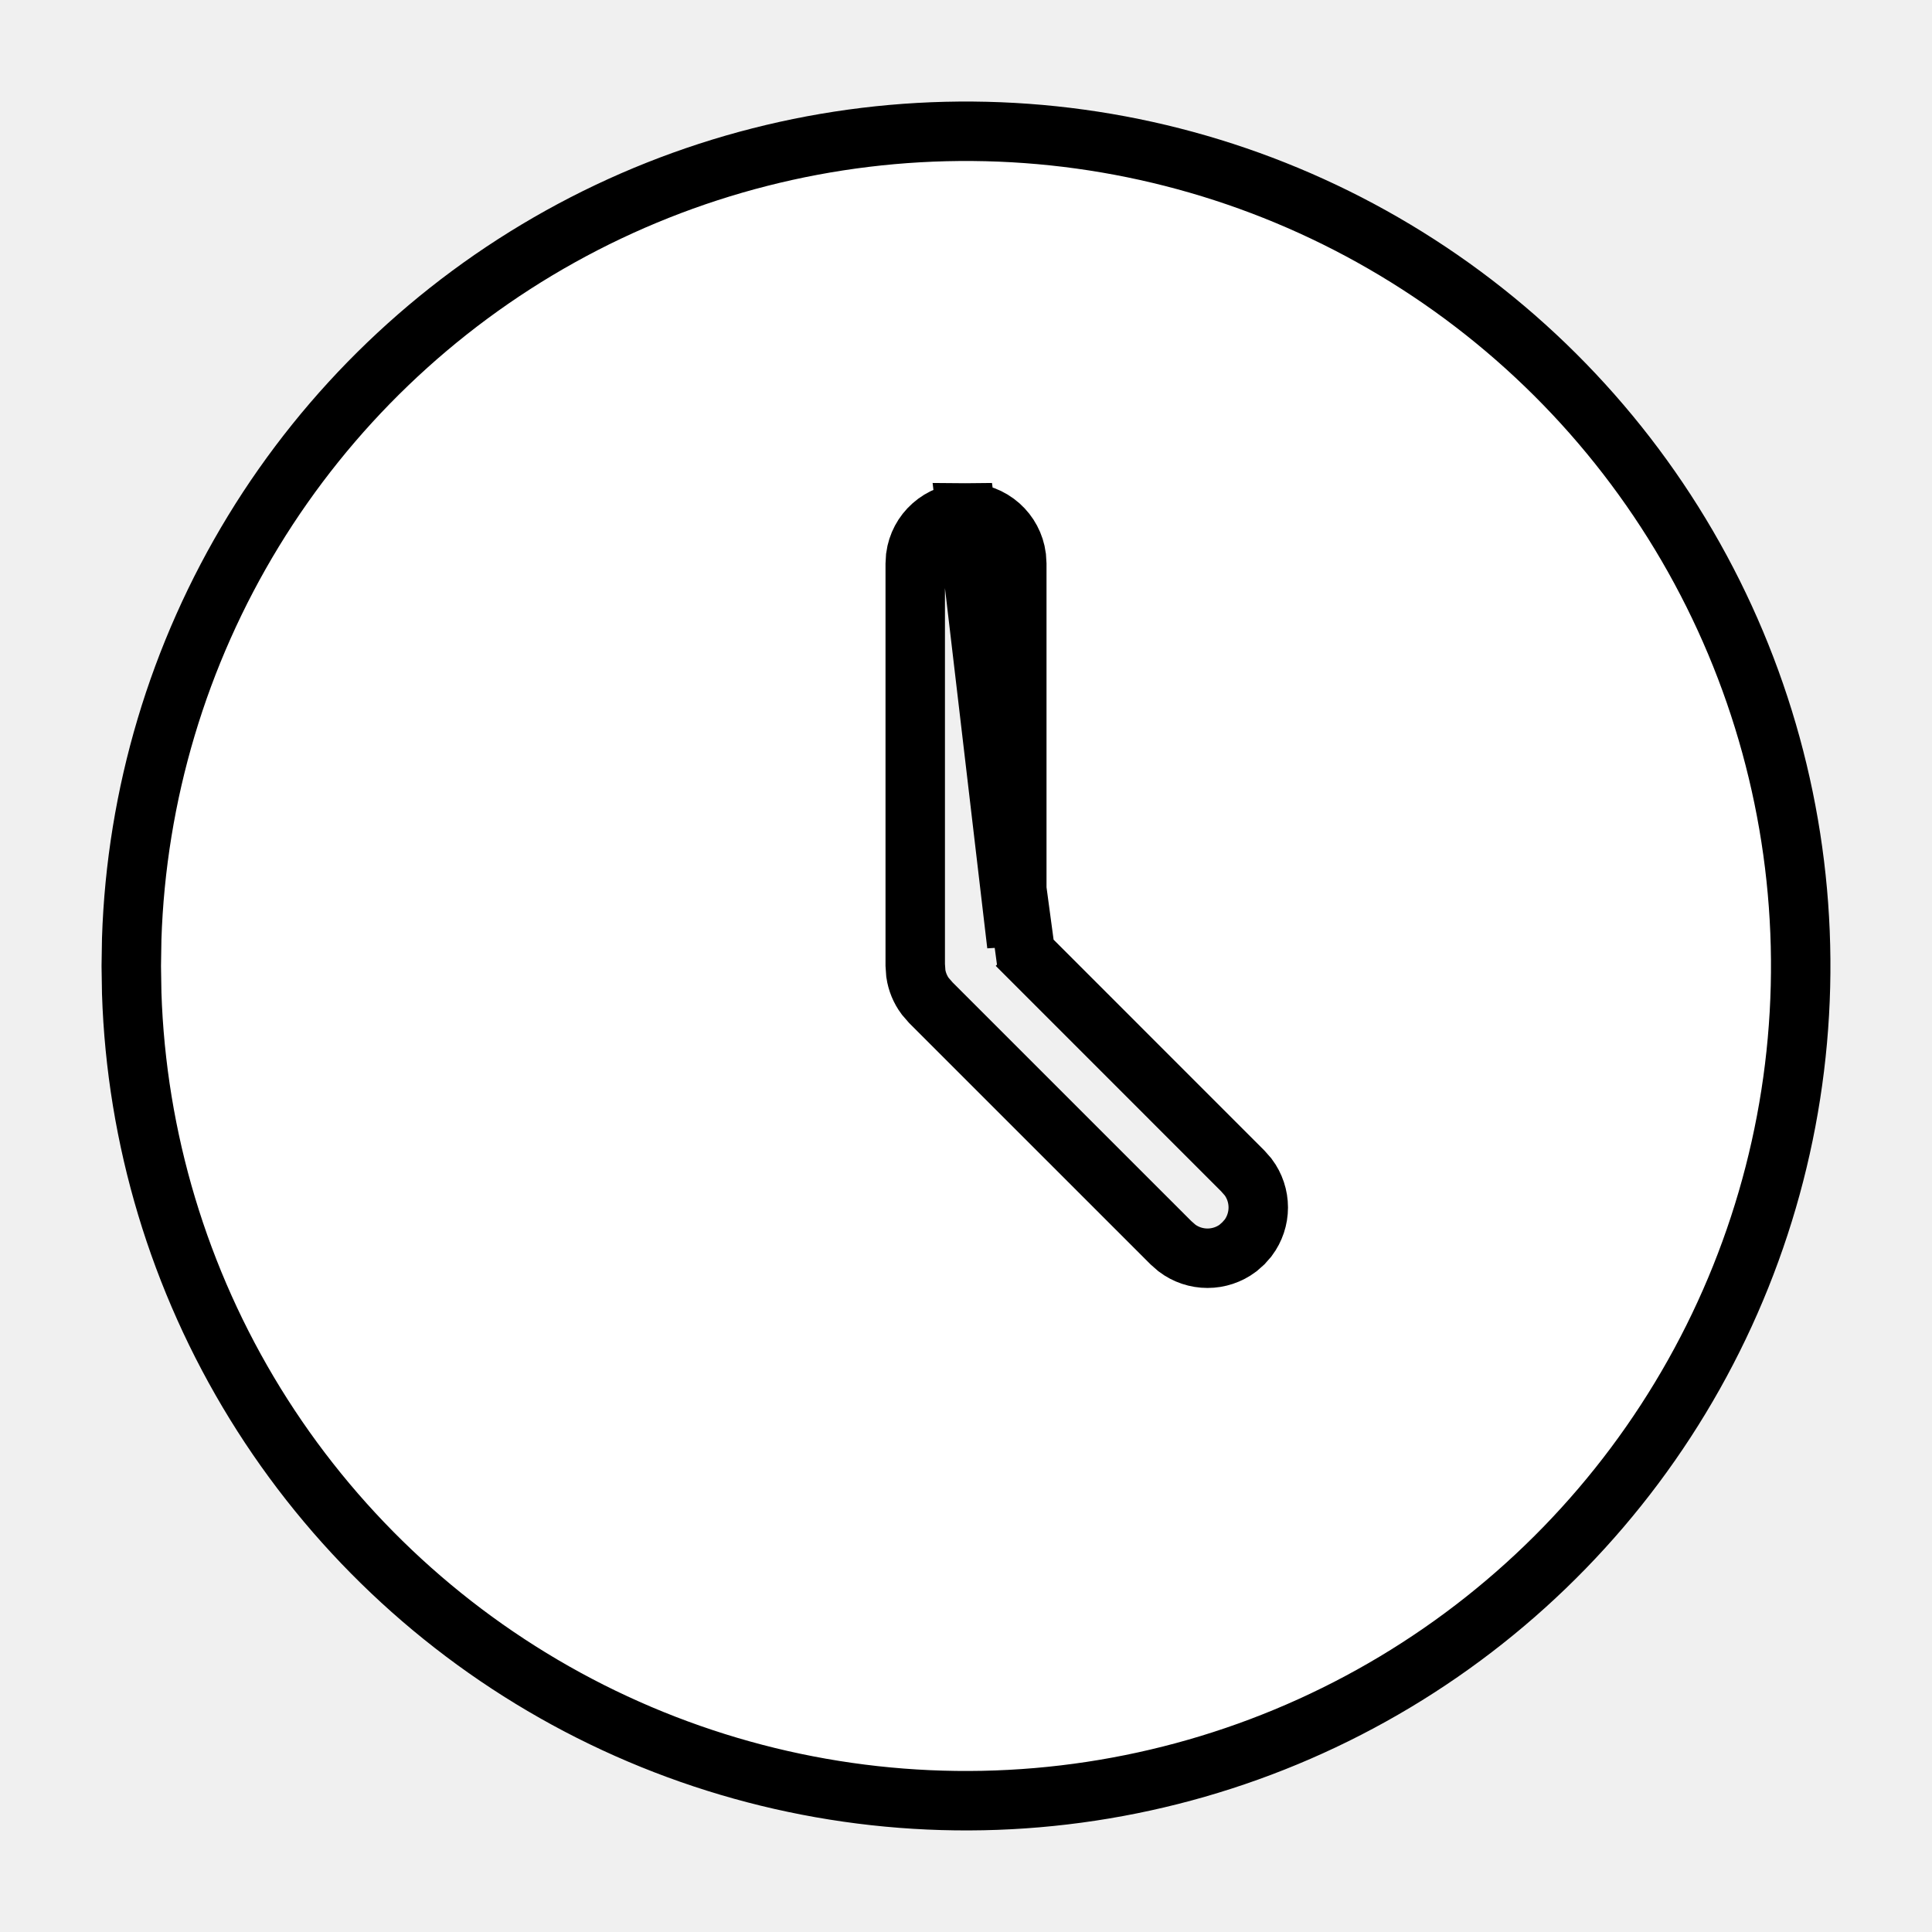
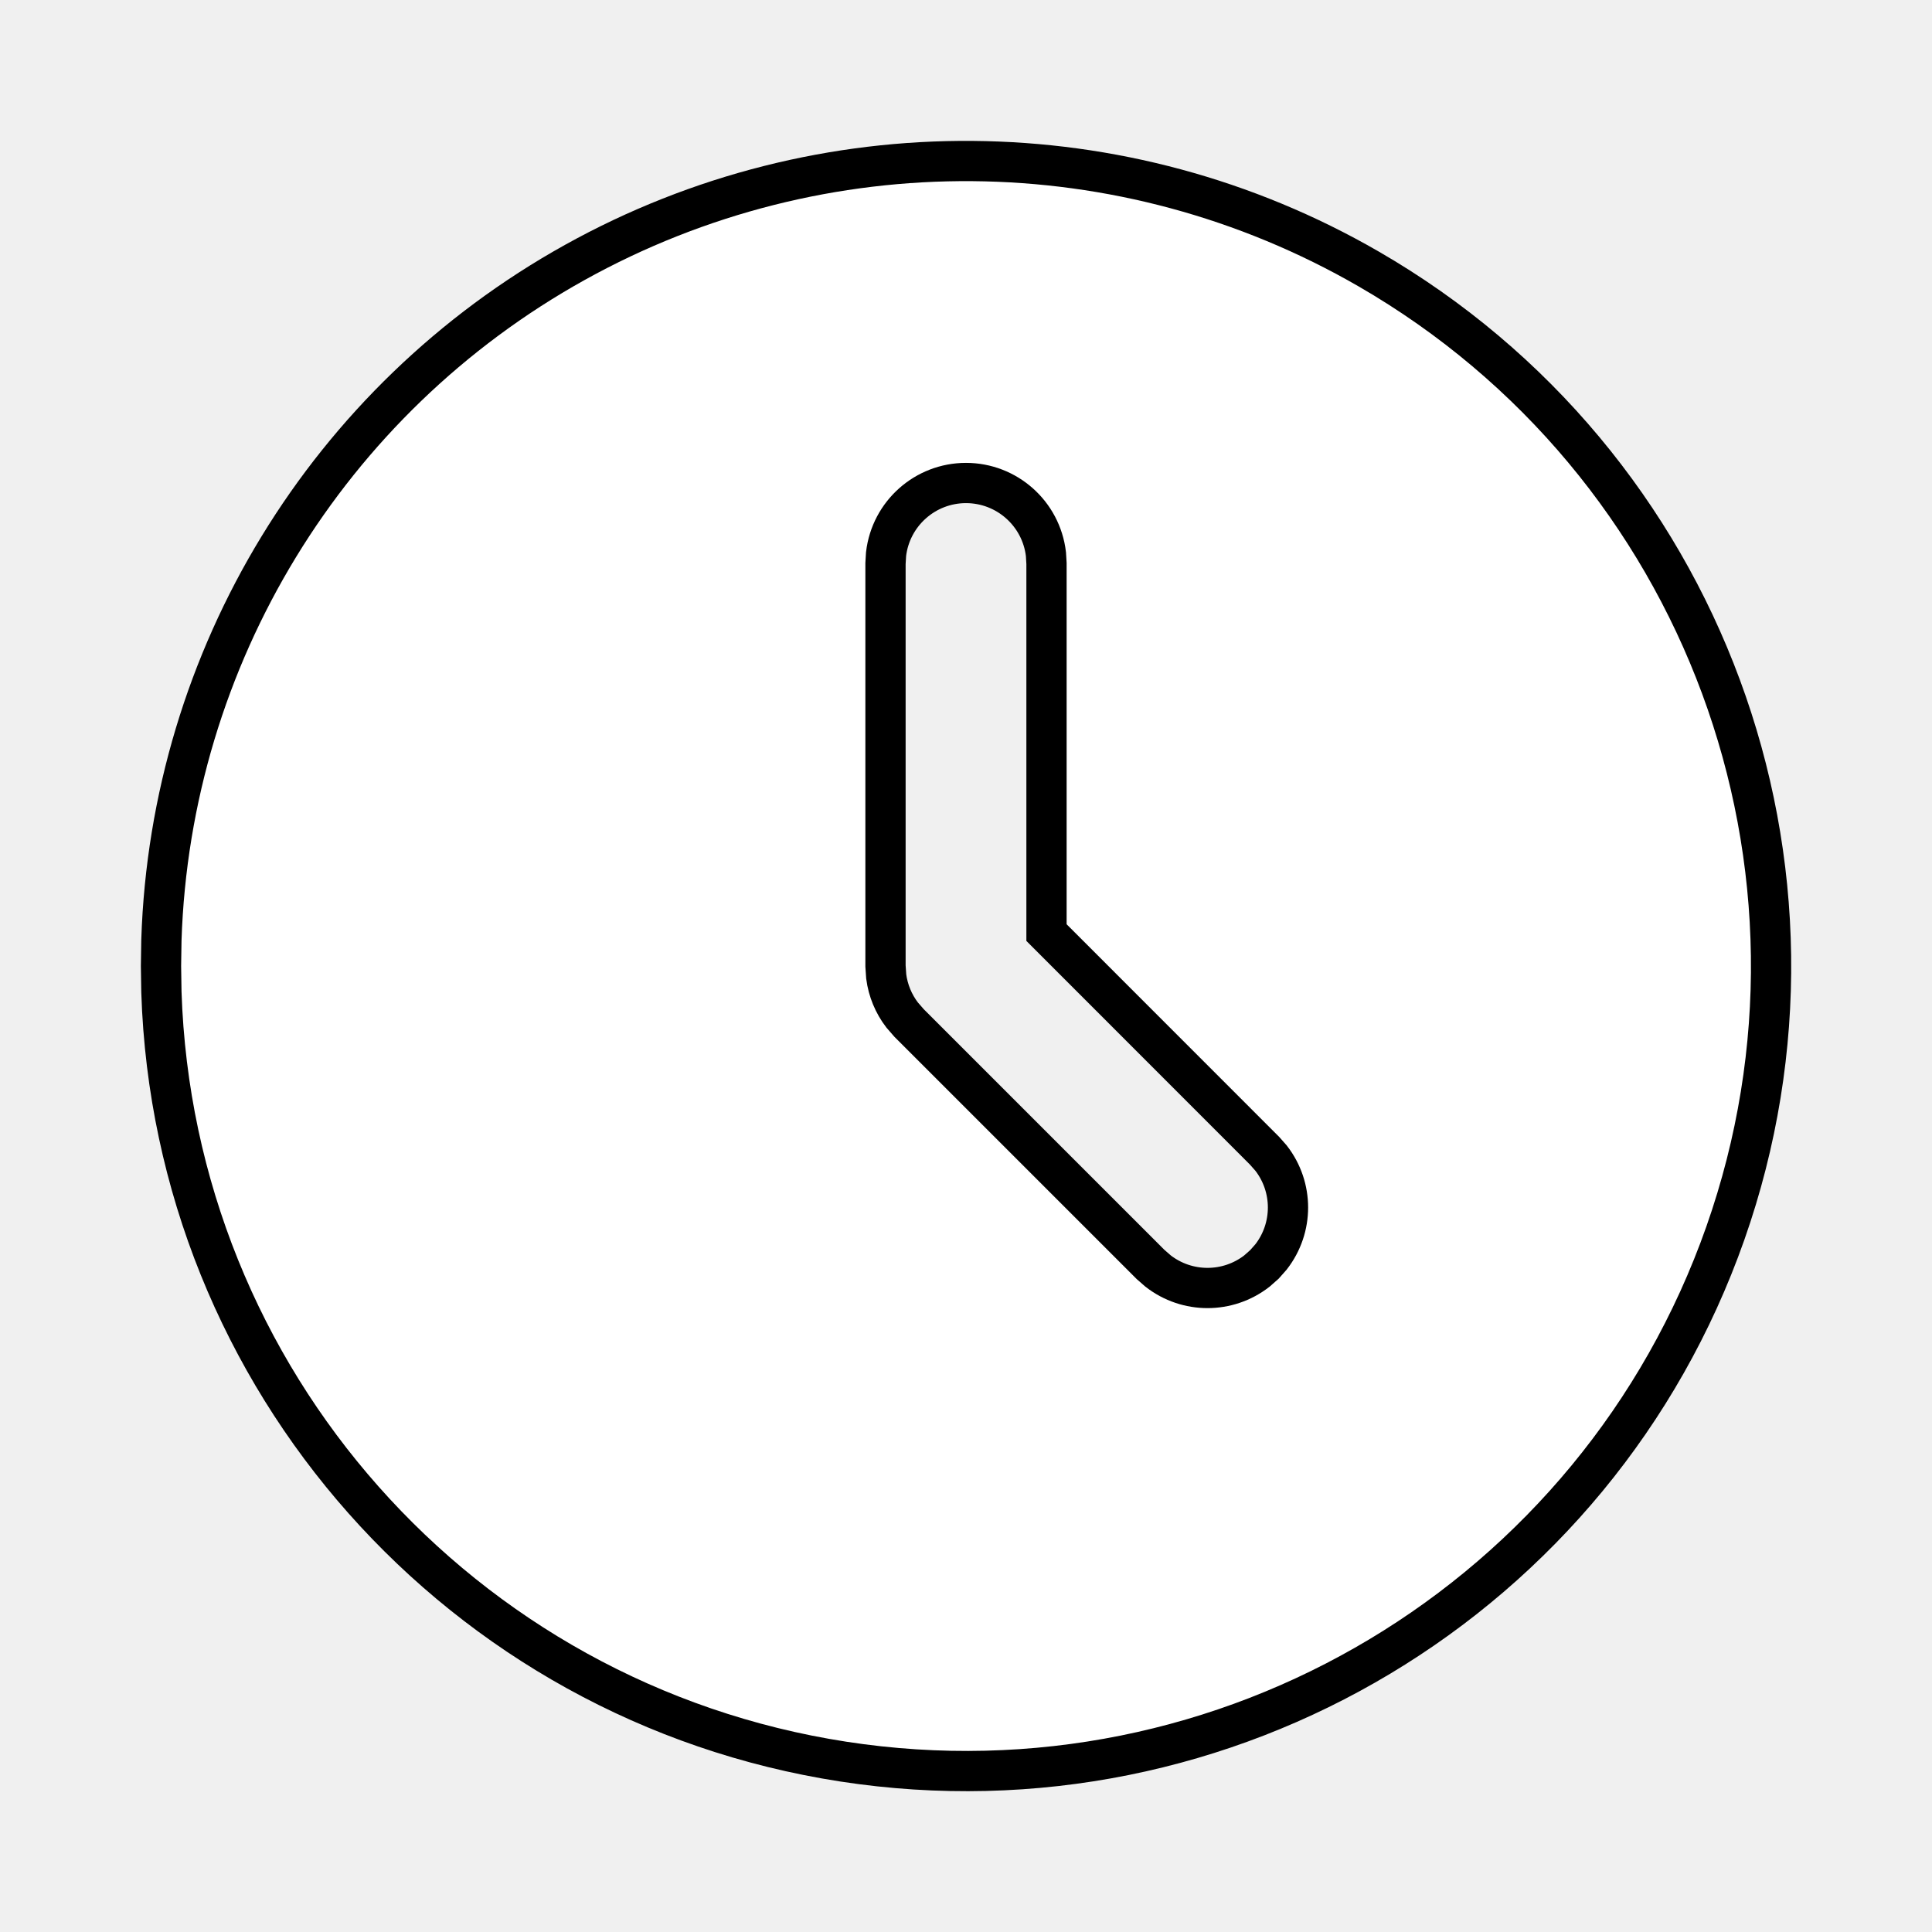
- <svg xmlns="http://www.w3.org/2000/svg" width="65" height="65" viewBox="0 0 65 65" fill="none">
-   <path d="M34.209 31.789V31.375V18.987L34.193 18.732C34.139 18.326 33.941 17.953 33.635 17.681C33.322 17.403 32.919 17.249 32.501 17.249L34.209 31.789ZM34.209 31.789L34.501 32.082M34.209 31.789L34.501 32.082M34.501 32.082L41.811 39.394L41.992 39.599C42.213 39.895 42.333 40.254 42.333 40.624C42.333 40.994 42.213 41.353 41.992 41.649L41.832 41.83L41.65 41.991C41.355 42.212 40.995 42.332 40.625 42.332C40.255 42.332 39.894 42.212 39.598 41.989L39.394 41.81L31.317 33.734L31.128 33.516C30.961 33.291 30.853 33.028 30.812 32.751L30.792 32.465V18.987L30.807 18.732C30.861 18.326 31.059 17.953 31.366 17.681C31.678 17.403 32.082 17.249 32.5 17.249L34.501 32.082ZM4.431 33.392L4.431 33.401L4.431 33.409C4.589 38.297 6.022 43.06 8.586 47.225C11.151 51.389 14.759 54.812 19.053 57.154C23.347 59.496 28.178 60.676 33.068 60.577C37.958 60.478 42.737 59.104 46.933 56.59C51.129 54.076 54.595 50.51 56.989 46.245C59.383 41.98 60.622 37.163 60.582 32.273C60.543 27.382 59.226 22.586 56.764 18.36C54.301 14.134 50.778 10.624 46.542 8.179C42.34 5.752 37.58 4.456 32.728 4.417C27.875 4.378 23.096 5.596 18.854 7.954C14.613 10.312 11.055 13.728 8.527 17.87C6 22.013 4.588 26.739 4.431 31.589L4.431 31.598L4.431 31.606L4.417 32.484L4.417 32.499L4.417 32.514L4.431 33.392Z" fill="white" stroke="black" stroke-width="2" />
+ <svg xmlns="http://www.w3.org/2000/svg" width="65" height="65" viewBox="0 0 24 24">
+   <path fill="#fff" d="M17 3.34a10 10 0 1 1-14.995 8.984L2 12l.005-.324A10 10 0 0 1 17 3.34M12 6a1 1 0 0 0-.993.883L11 7v5l.009.131a1 1 0 0 0 .197.477l.087.1l3 3l.094.082a1 1 0 0 0 1.226 0l.094-.083l.083-.094a1 1 0 0 0 0-1.226l-.083-.094L13 11.585V7l-.007-.117A1 1 0 0 0 12 6" stroke-width="0.5" stroke="#000" />
</svg>
